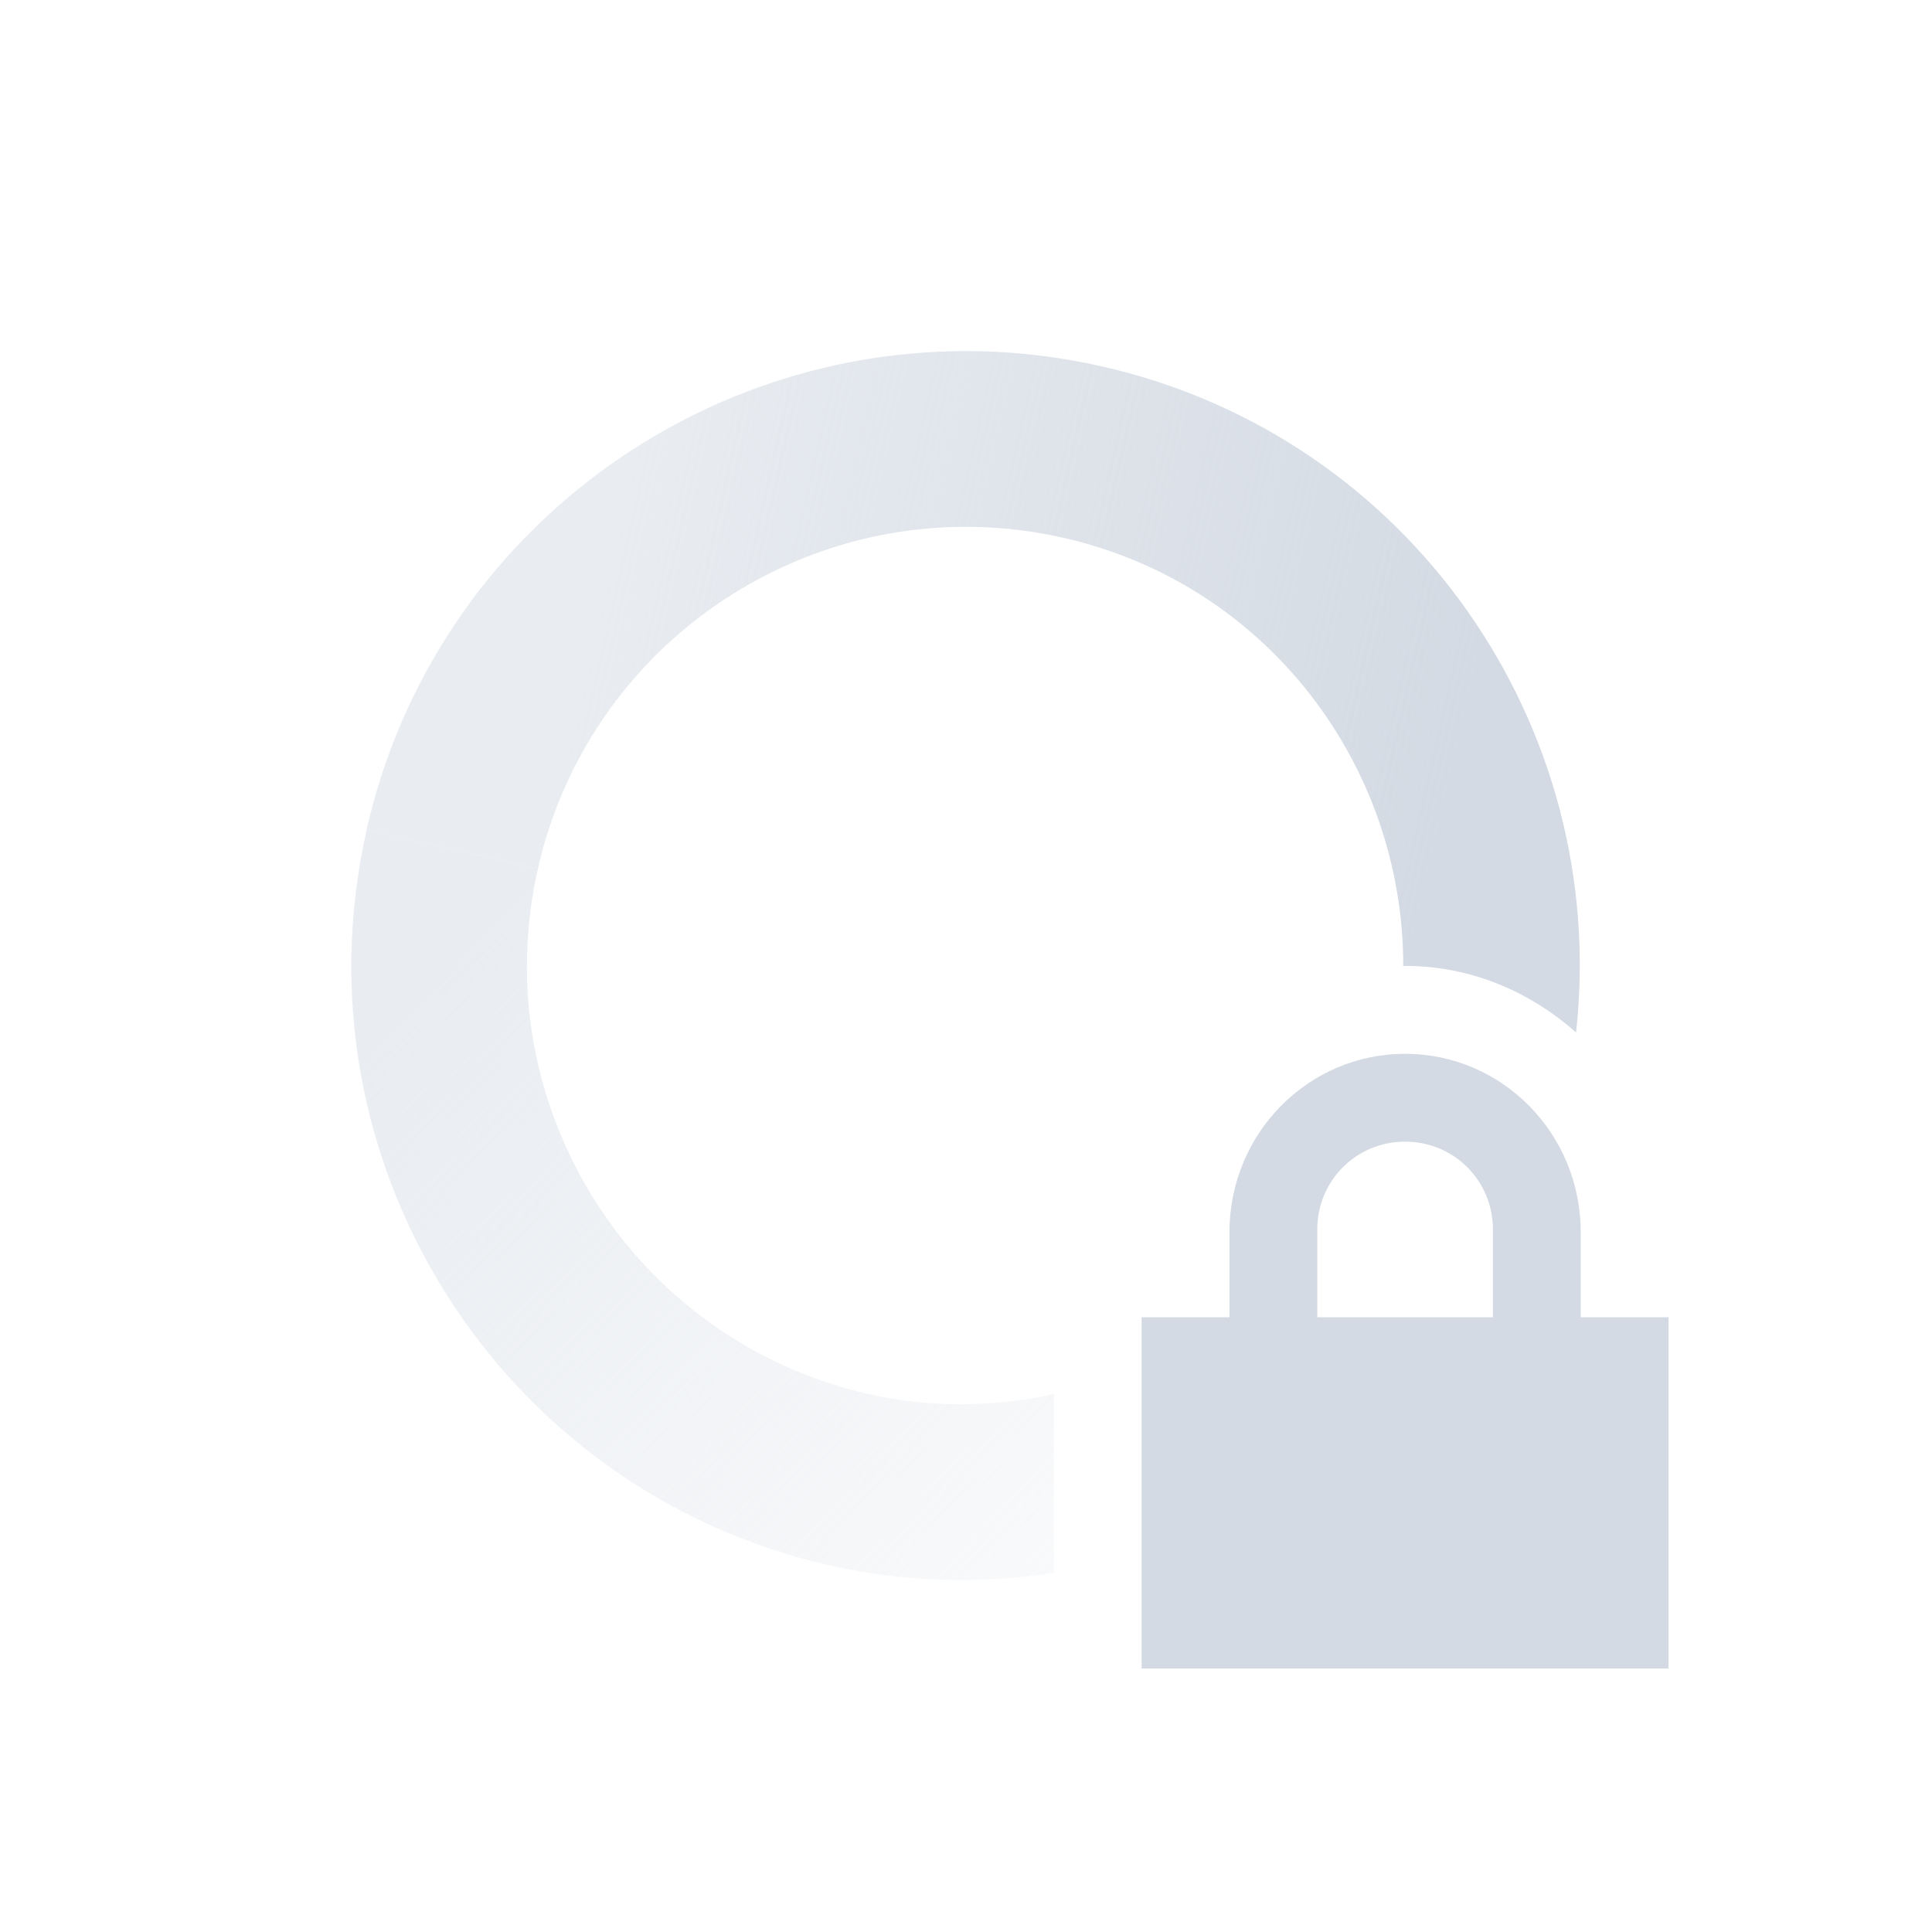
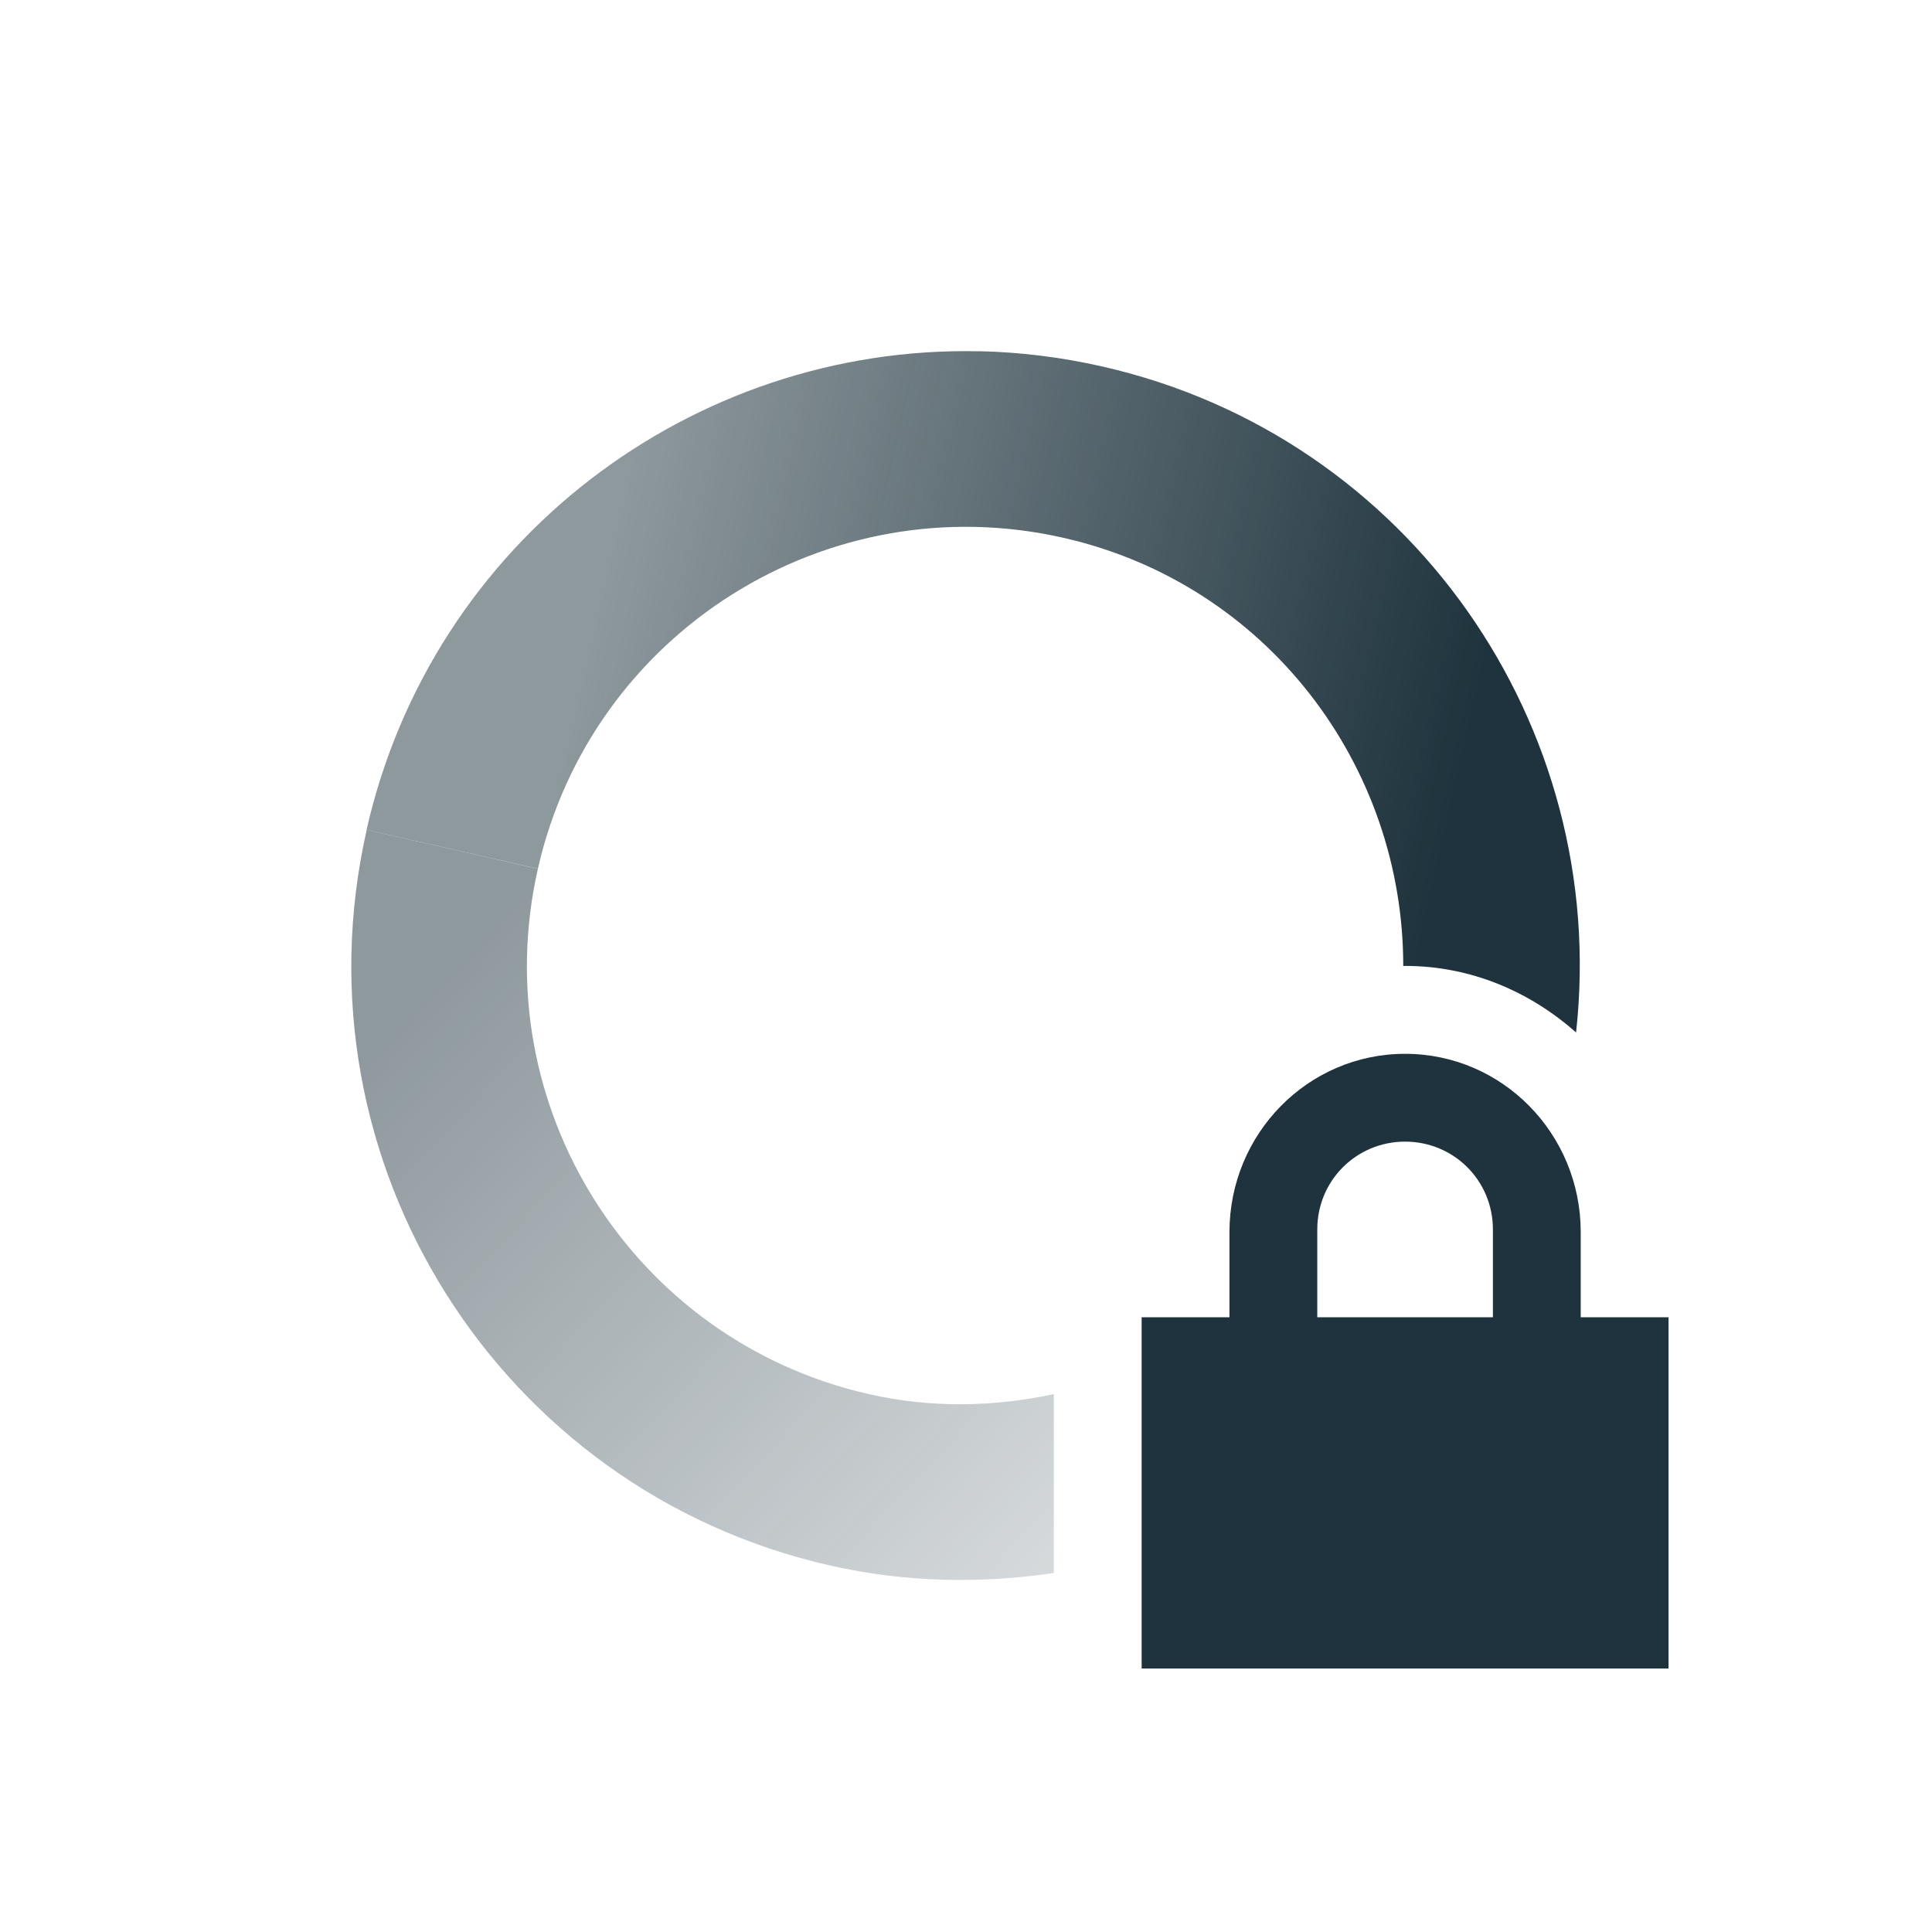
- <svg xmlns="http://www.w3.org/2000/svg" width="22" version="1.1" height="22">
-   <defs>
+ <svg xmlns="http://www.w3.org/2000/svg" width="22" version="1.1" height="22" id="svg20">
+   <defs id="defs12">
    <linearGradient id="linearGradient3605" y2="5" gradientUnits="userSpaceOnUse" y1="12" gradientTransform="matrix(.97515 .22155 .22155 -.97515 -3.3602 20.043)" x2="19" x1="7">
-       <stop stop-opacity=".5" stop-color="#d3dae3" offset="0" />
-       <stop stop-opacity="0" stop-color="#d3dae3" offset="1" />
+       <stop stop-opacity=".5" stop-color="#d3dae3" offset="0" id="stop2" style="stop-color:#1e333d;stop-opacity:0.502" />
+       <stop stop-opacity="0" stop-color="#d3dae3" offset="1" id="stop4" style="stop-color:#1e333d;stop-opacity:0.048" />
    </linearGradient>
    <linearGradient id="linearGradient3611" y2="12" gradientUnits="userSpaceOnUse" y1="12" gradientTransform="matrix(-.97515 -.22155 -.22155 .97515 25.361 1.9568)" x2="17" x1="7">
-       <stop stop-color="#d3dae3" offset="0" />
-       <stop stop-color="#d3dae3" stop-opacity=".5" offset="1" />
+       <stop stop-color="#d3dae3" offset="0" id="stop7" style="stop-color:#1e333d;stop-opacity:1" />
+       <stop stop-color="#d3dae3" stop-opacity=".5" offset="1" id="stop9" style="stop-color:#1e333d;stop-opacity:0.502" />
    </linearGradient>
  </defs>
-   <path style="fill:url(#linearGradient3611)" d="m11.145 4c-3.256-0.07-6.222 2.151-6.971 5.449l1.951 0.443c0.612-2.693 3.292-4.379 5.984-3.768 2.321 0.527 3.872 2.593 3.87 4.877 0.007 0 0.014-0.002 0.021-0.002 0.75 0 1.424 0.294 1.947 0.758 0.385-3.489-1.891-6.788-5.396-7.584-0.471-0.107-0.941-0.164-1.406-0.174z" />
-   <path style="fill:url(#linearGradient3605)" d="m4.176 9.449c-0.857 3.77 1.504 7.521 5.273 8.377 0.864 0.196 1.724 0.208 2.551 0.086v-2.037c-0.676 0.145-1.388 0.163-2.107 0-2.693-0.612-4.379-3.29-3.768-5.982l-1.949-0.443z" />
-   <path d="m16 12c-1.108 0-2 0.911-2 2.031v0.969h-1v4h6v-4h-1v-0.969c0-1.12-0.892-2.031-2-2.031zm0 1c0.554 0 1 0.442 1 1v1h-2v-1c0-0.558 0.446-1 1-1z" fill="#d3dae3" />
+   <path style="fill:url(#linearGradient3611)" d="m11.145 4c-3.256-0.07-6.222 2.151-6.971 5.449l1.951 0.443c0.612-2.693 3.292-4.379 5.984-3.768 2.321 0.527 3.872 2.593 3.87 4.877 0.007 0 0.014-0.002 0.021-0.002 0.75 0 1.424 0.294 1.947 0.758 0.385-3.489-1.891-6.788-5.396-7.584-0.471-0.107-0.941-0.164-1.406-0.174z" id="path14" />
+   <path style="fill:url(#linearGradient3605)" d="m4.176 9.449c-0.857 3.77 1.504 7.521 5.273 8.377 0.864 0.196 1.724 0.208 2.551 0.086v-2.037c-0.676 0.145-1.388 0.163-2.107 0-2.693-0.612-4.379-3.29-3.768-5.982l-1.949-0.443z" id="path16" />
+   <path d="m16 12c-1.108 0-2 0.911-2 2.031v0.969h-1v4h6v-4h-1v-0.969c0-1.12-0.892-2.031-2-2.031zm0 1c0.554 0 1 0.442 1 1v1h-2v-1c0-0.558 0.446-1 1-1z" fill="#d3dae3" id="path18" style="fill:#1e333d;fill-opacity:1" />
</svg>
